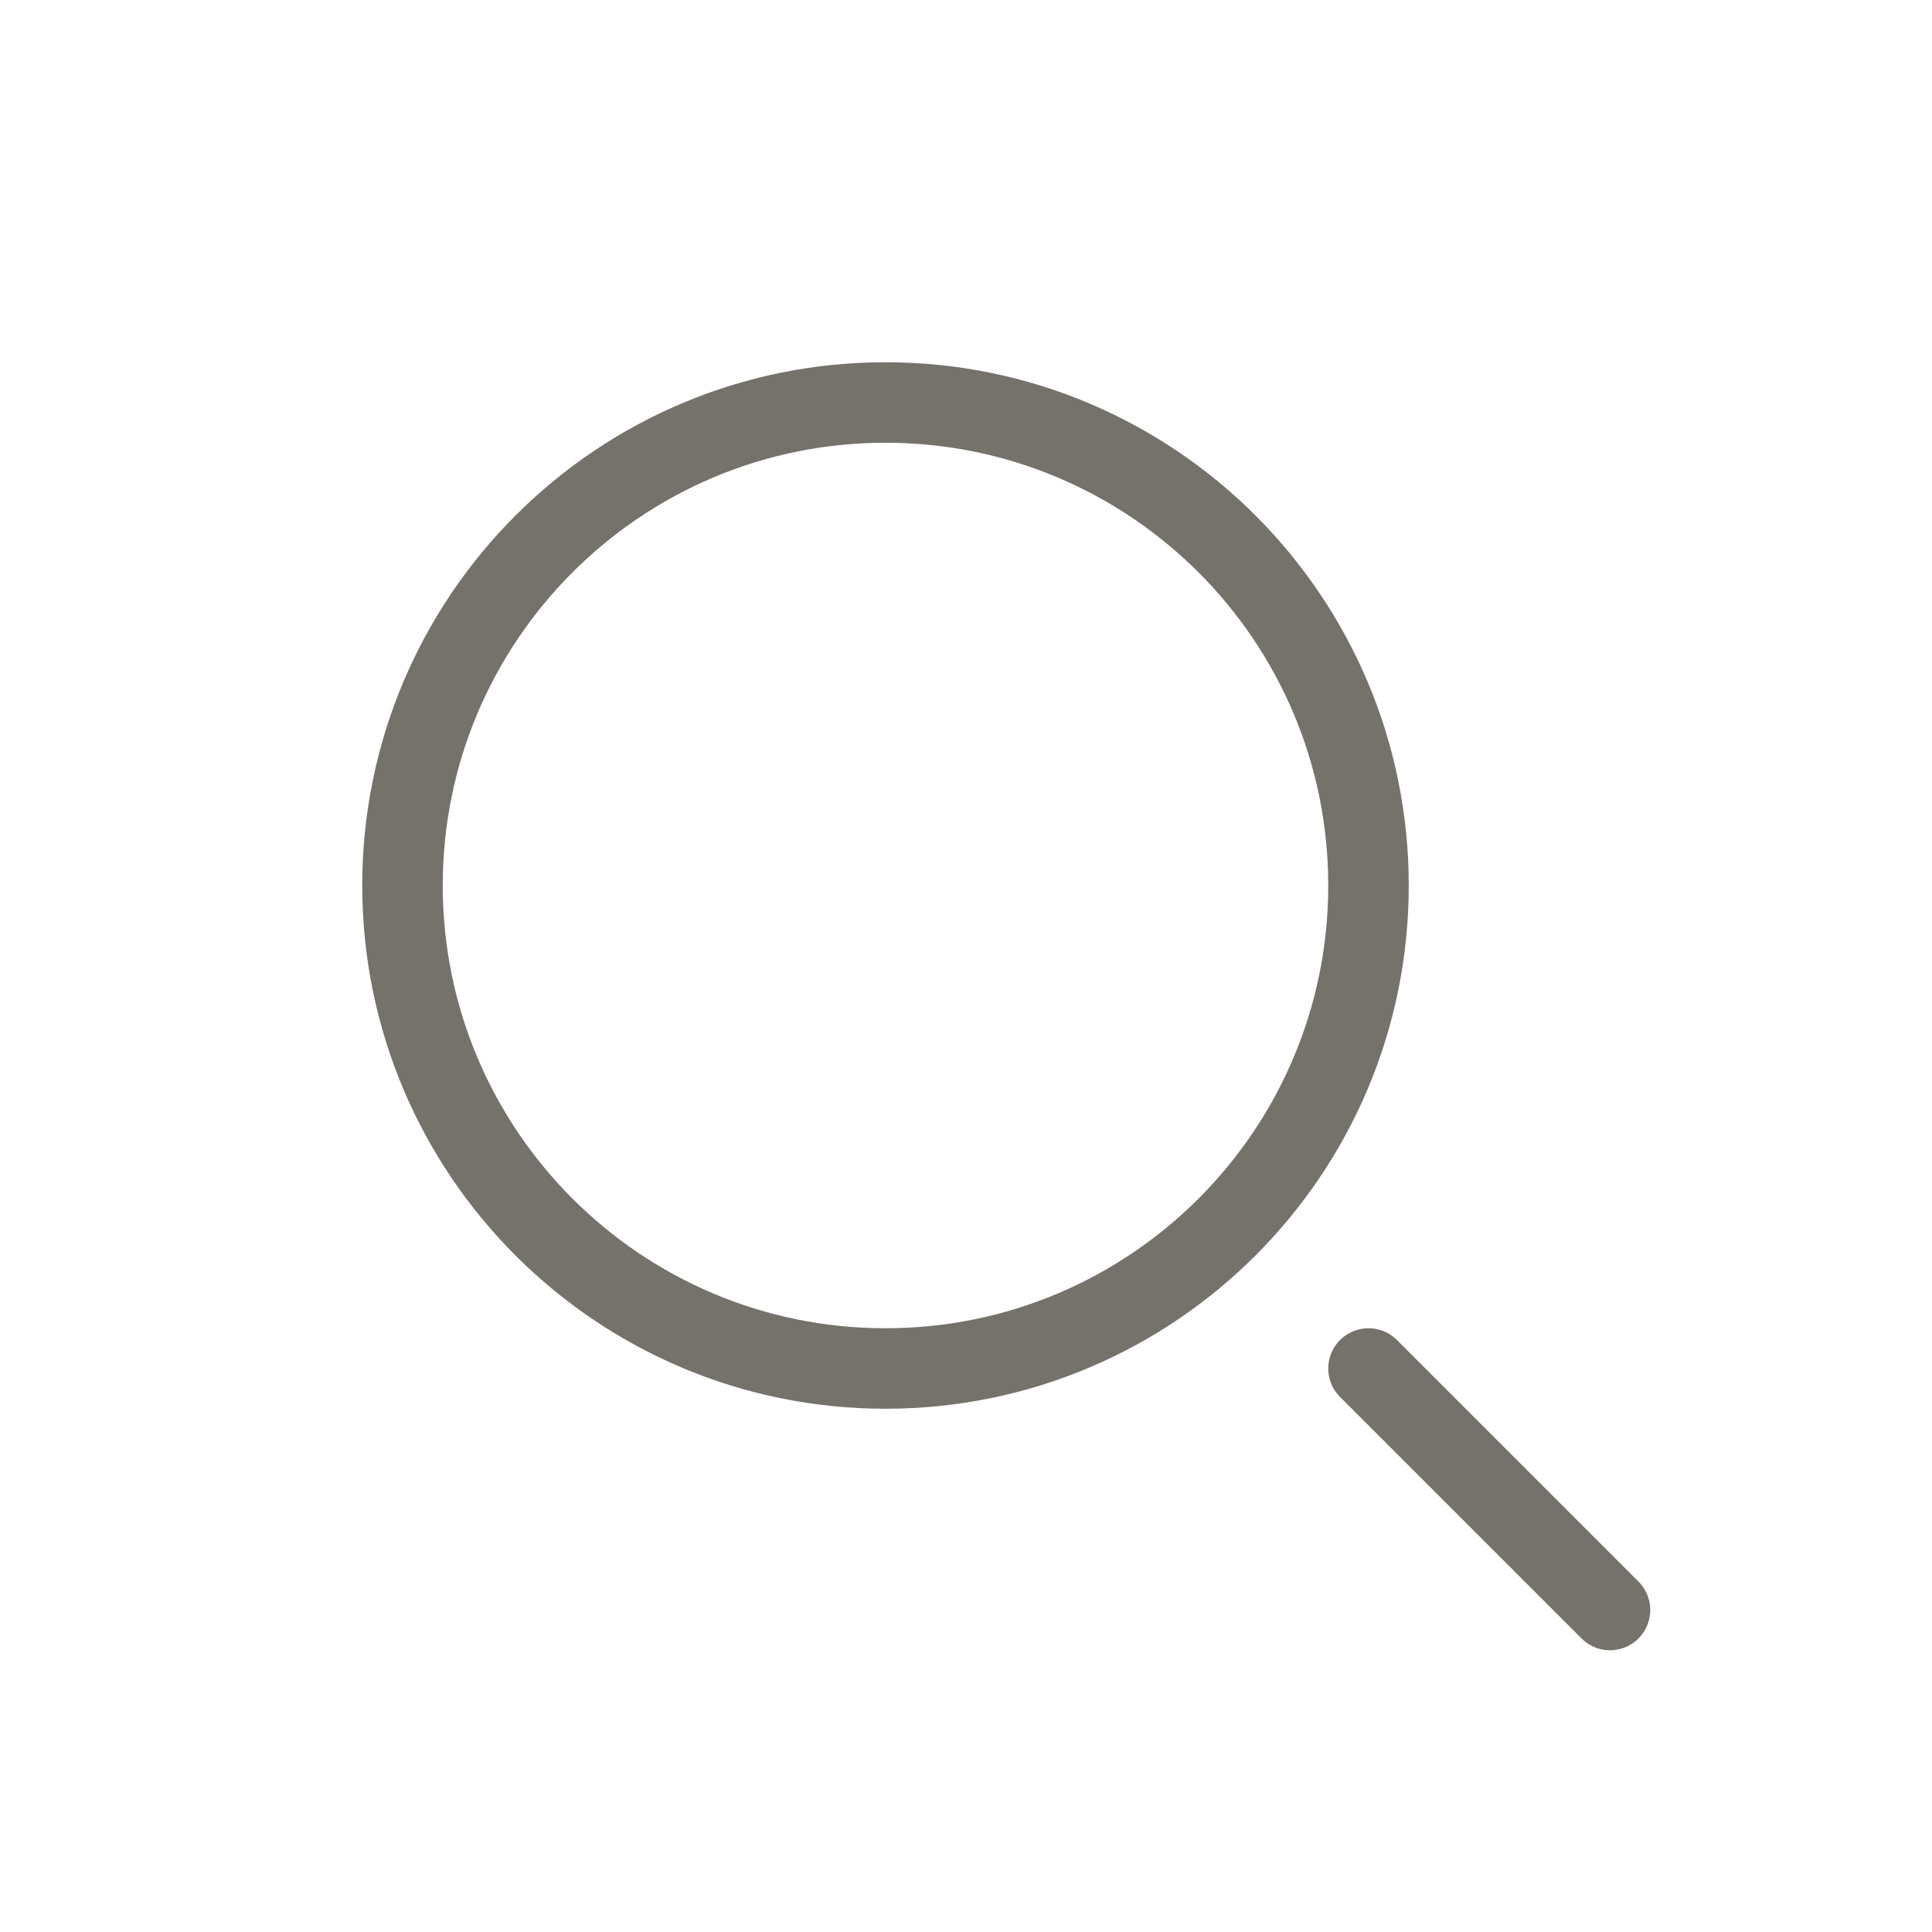
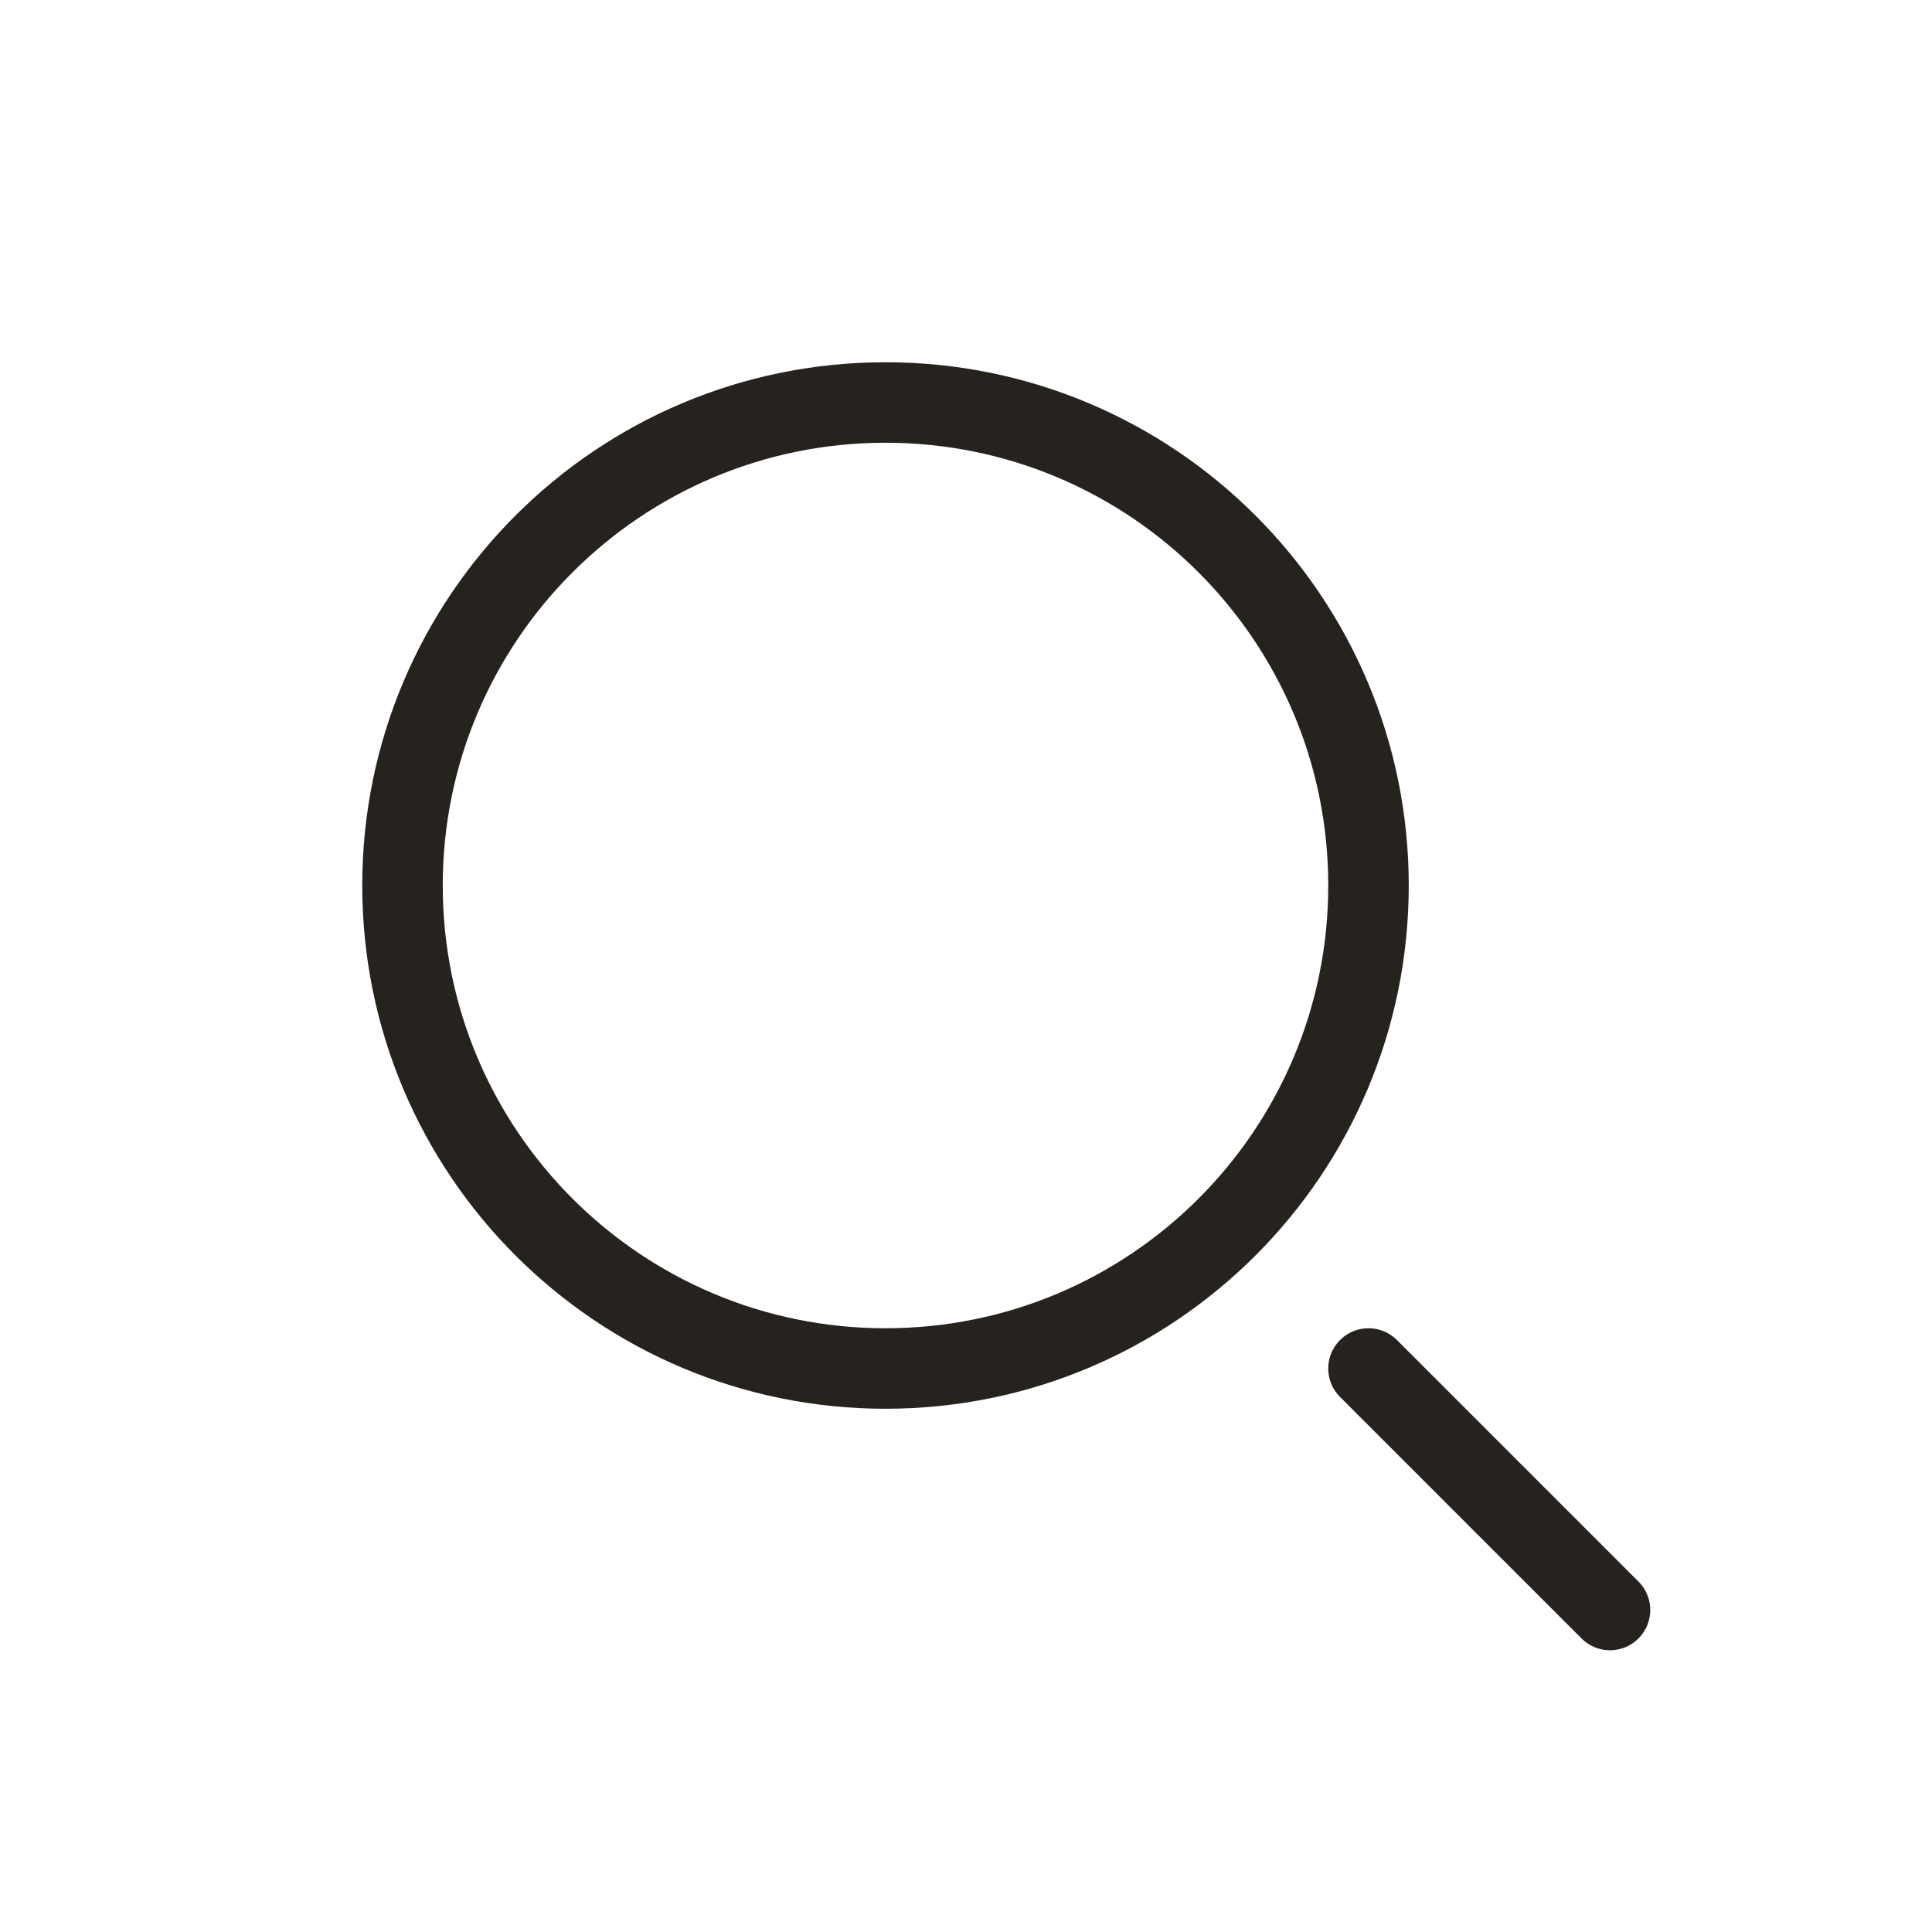
<svg xmlns="http://www.w3.org/2000/svg" width="24" height="24" viewBox="0 0 24 24" fill="none">
-   <circle cx="11" cy="11" r="6" stroke="#75716B" />
-   <path d="M20 20L17 17" stroke="#75716B" stroke-linecap="round" />
+   <circle cx="11" cy="11" r="6" stroke="#26231E" />
+   <path d="M20 20L17 17" stroke="#26231E" stroke-linecap="round" />
</svg>
